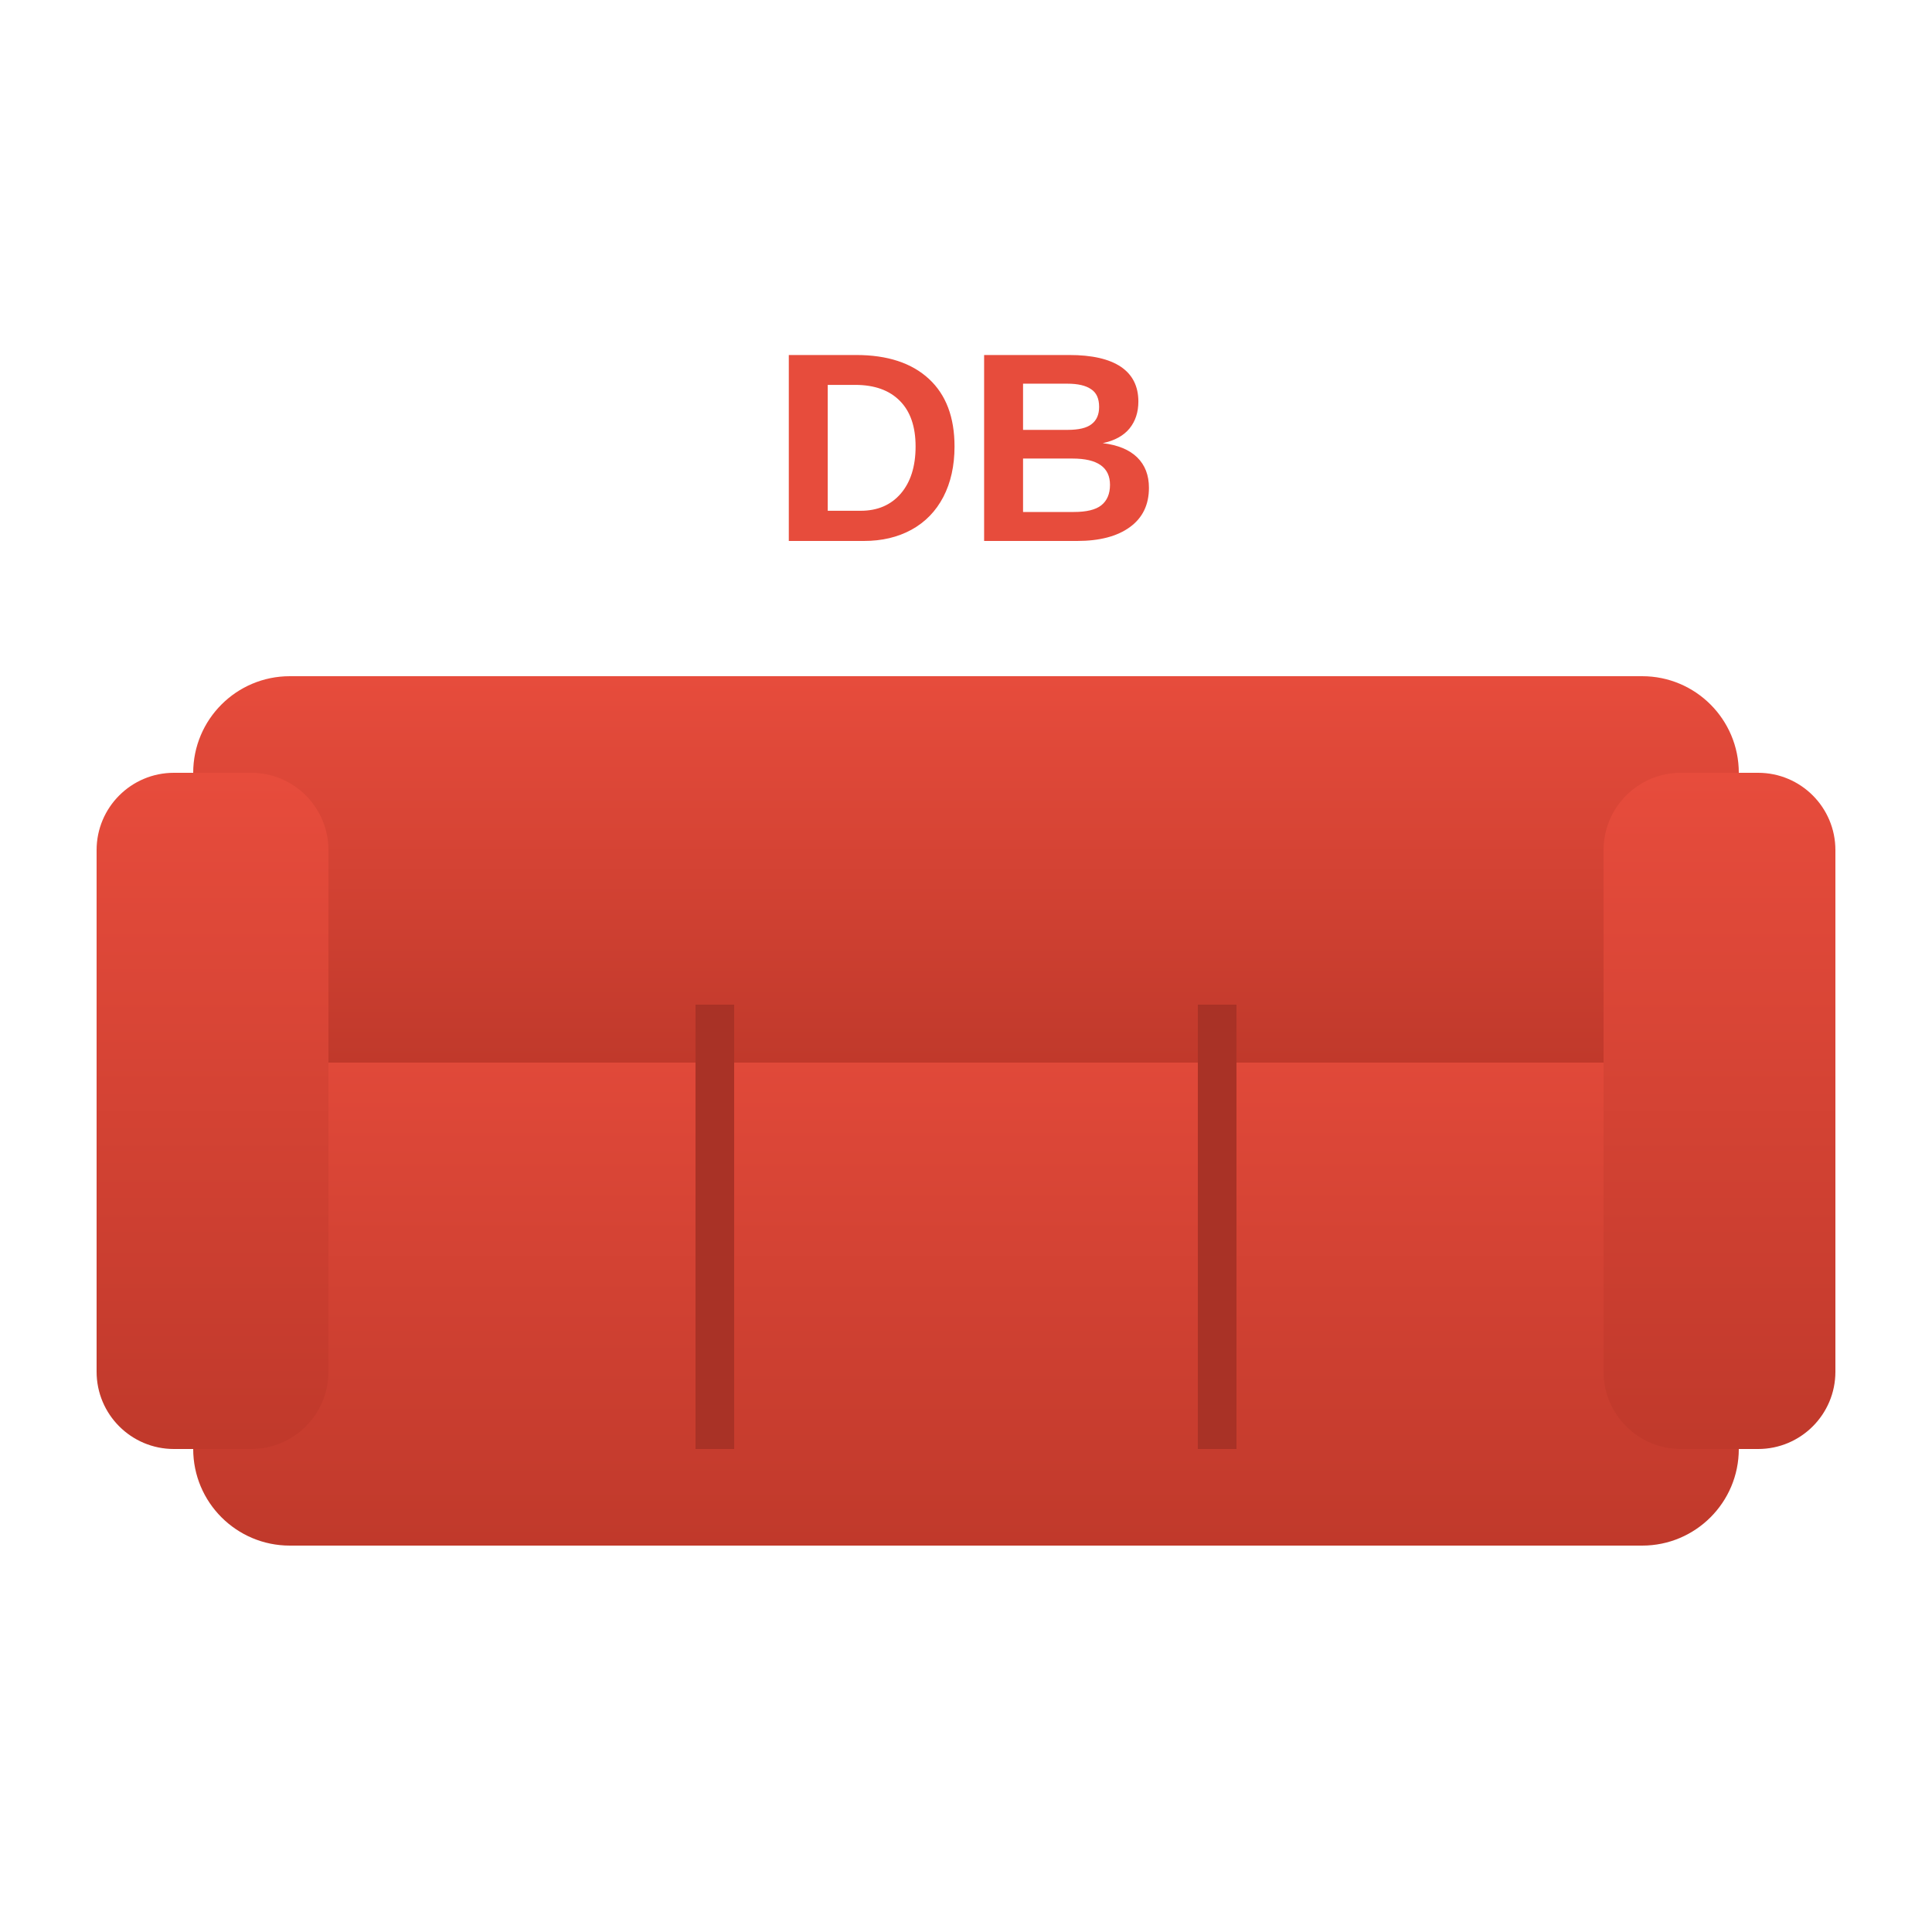
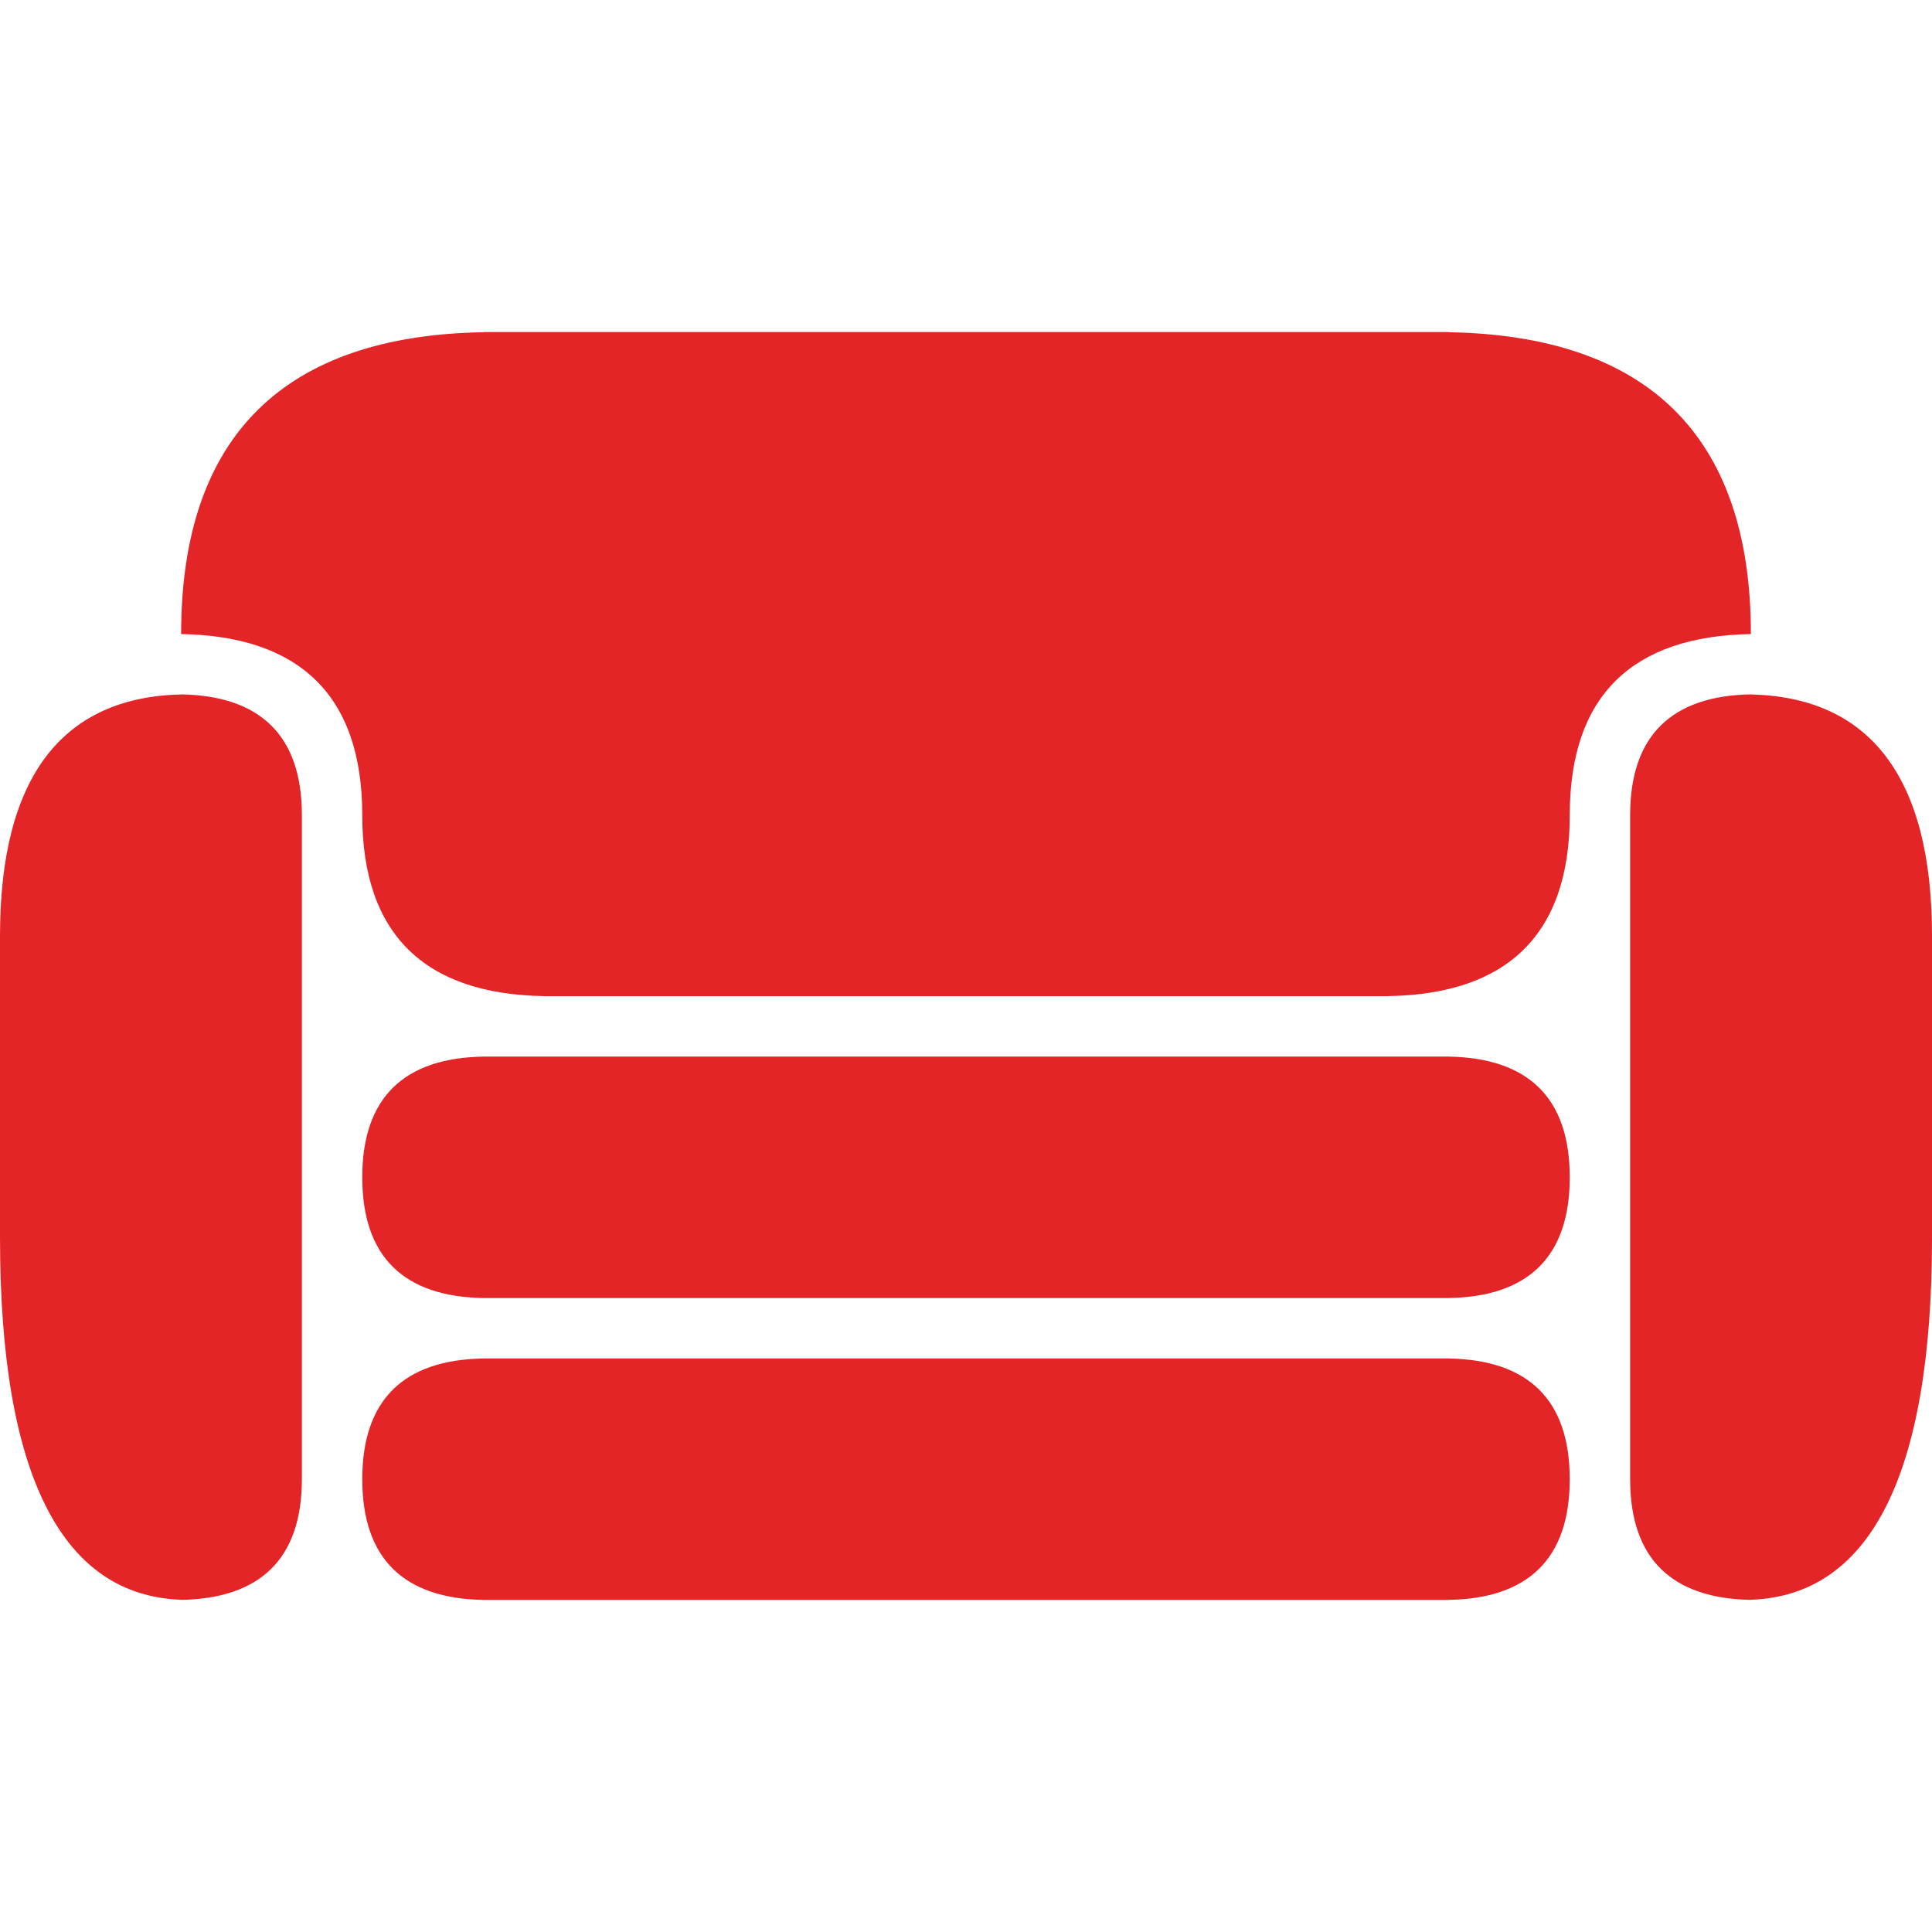
- <svg xmlns="http://www.w3.org/2000/svg" viewBox="0 0 100 100">
-   <defs>
-     <linearGradient id="couchGrad" x1="0%" y1="0%" x2="0%" y2="100%">
-       <stop offset="0%" style="stop-color:#E74C3C" />
-       <stop offset="100%" style="stop-color:#C0392B" />
-     </linearGradient>
-   </defs>
-   <rect x="10" y="50" width="80" height="30" rx="5" fill="url(#couchGrad)" />
-   <rect x="10" y="35" width="80" height="20" rx="5" fill="url(#couchGrad)" />
-   <rect x="5" y="40" width="12" height="35" rx="4" fill="url(#couchGrad)" />
-   <rect x="83" y="40" width="12" height="35" rx="4" fill="url(#couchGrad)" />
-   <line x1="37" y1="52" x2="37" y2="75" stroke="#A93226" stroke-width="2" />
-   <line x1="63" y1="52" x2="63" y2="75" stroke="#A93226" stroke-width="2" />
-   <text x="50" y="28" font-family="Arial, sans-serif" font-size="14" font-weight="bold" fill="#E74C3C" text-anchor="middle">DB</text>
+ <svg xmlns="http://www.w3.org/2000/svg" viewBox="0 -18.857 109.714 109.714">
+   <path fill="#E42528" d="M89.143,48c0,4.547-2.395,6.774-6.857,6.854v0.003H27.429v-0.003 c-4.462-0.079-6.857-2.307-6.857-6.854c0-4.546,2.395-6.774,6.857-6.854v-0.004h54.856v0.004 C86.748,41.226,89.143,43.454,89.143,48 M82.285,58.29v-0.004H27.429v0.004c-4.462,0.078-6.857,2.306-6.857,6.853 s2.395,6.775,6.857,6.854V72h54.856v-0.004c4.463-0.078,6.857-2.307,6.857-6.854S86.748,58.368,82.285,58.29 M99.429,20.579v-0.004 c-4.462,0.079-6.857,2.307-6.857,6.854v37.714c0,4.547,2.396,6.775,6.857,6.854v-0.007c6.693-0.236,10.286-6.92,10.286-20.561 V34.286C109.715,25.193,106.122,20.737,99.429,20.579 M10.286,20.575v0.004C3.594,20.737,0,25.193,0,34.286v17.143 c0,13.641,3.594,20.324,10.286,20.561v0.007c4.462-0.078,6.857-2.307,6.857-6.854V27.429 C17.143,22.882,14.748,20.654,10.286,20.575 M99.429,17.143c0-11.367-5.988-16.937-17.144-17.133V0H27.429v0.01 C16.274,0.206,10.286,5.776,10.286,17.143v0.006c6.693,0.118,10.286,3.46,10.286,10.28c0,6.82,3.593,10.162,10.286,10.28v0.005h48 v-0.005c6.692-0.118,10.285-3.46,10.285-10.28c0-6.82,3.593-10.162,10.286-10.28V17.143z" />
</svg>
